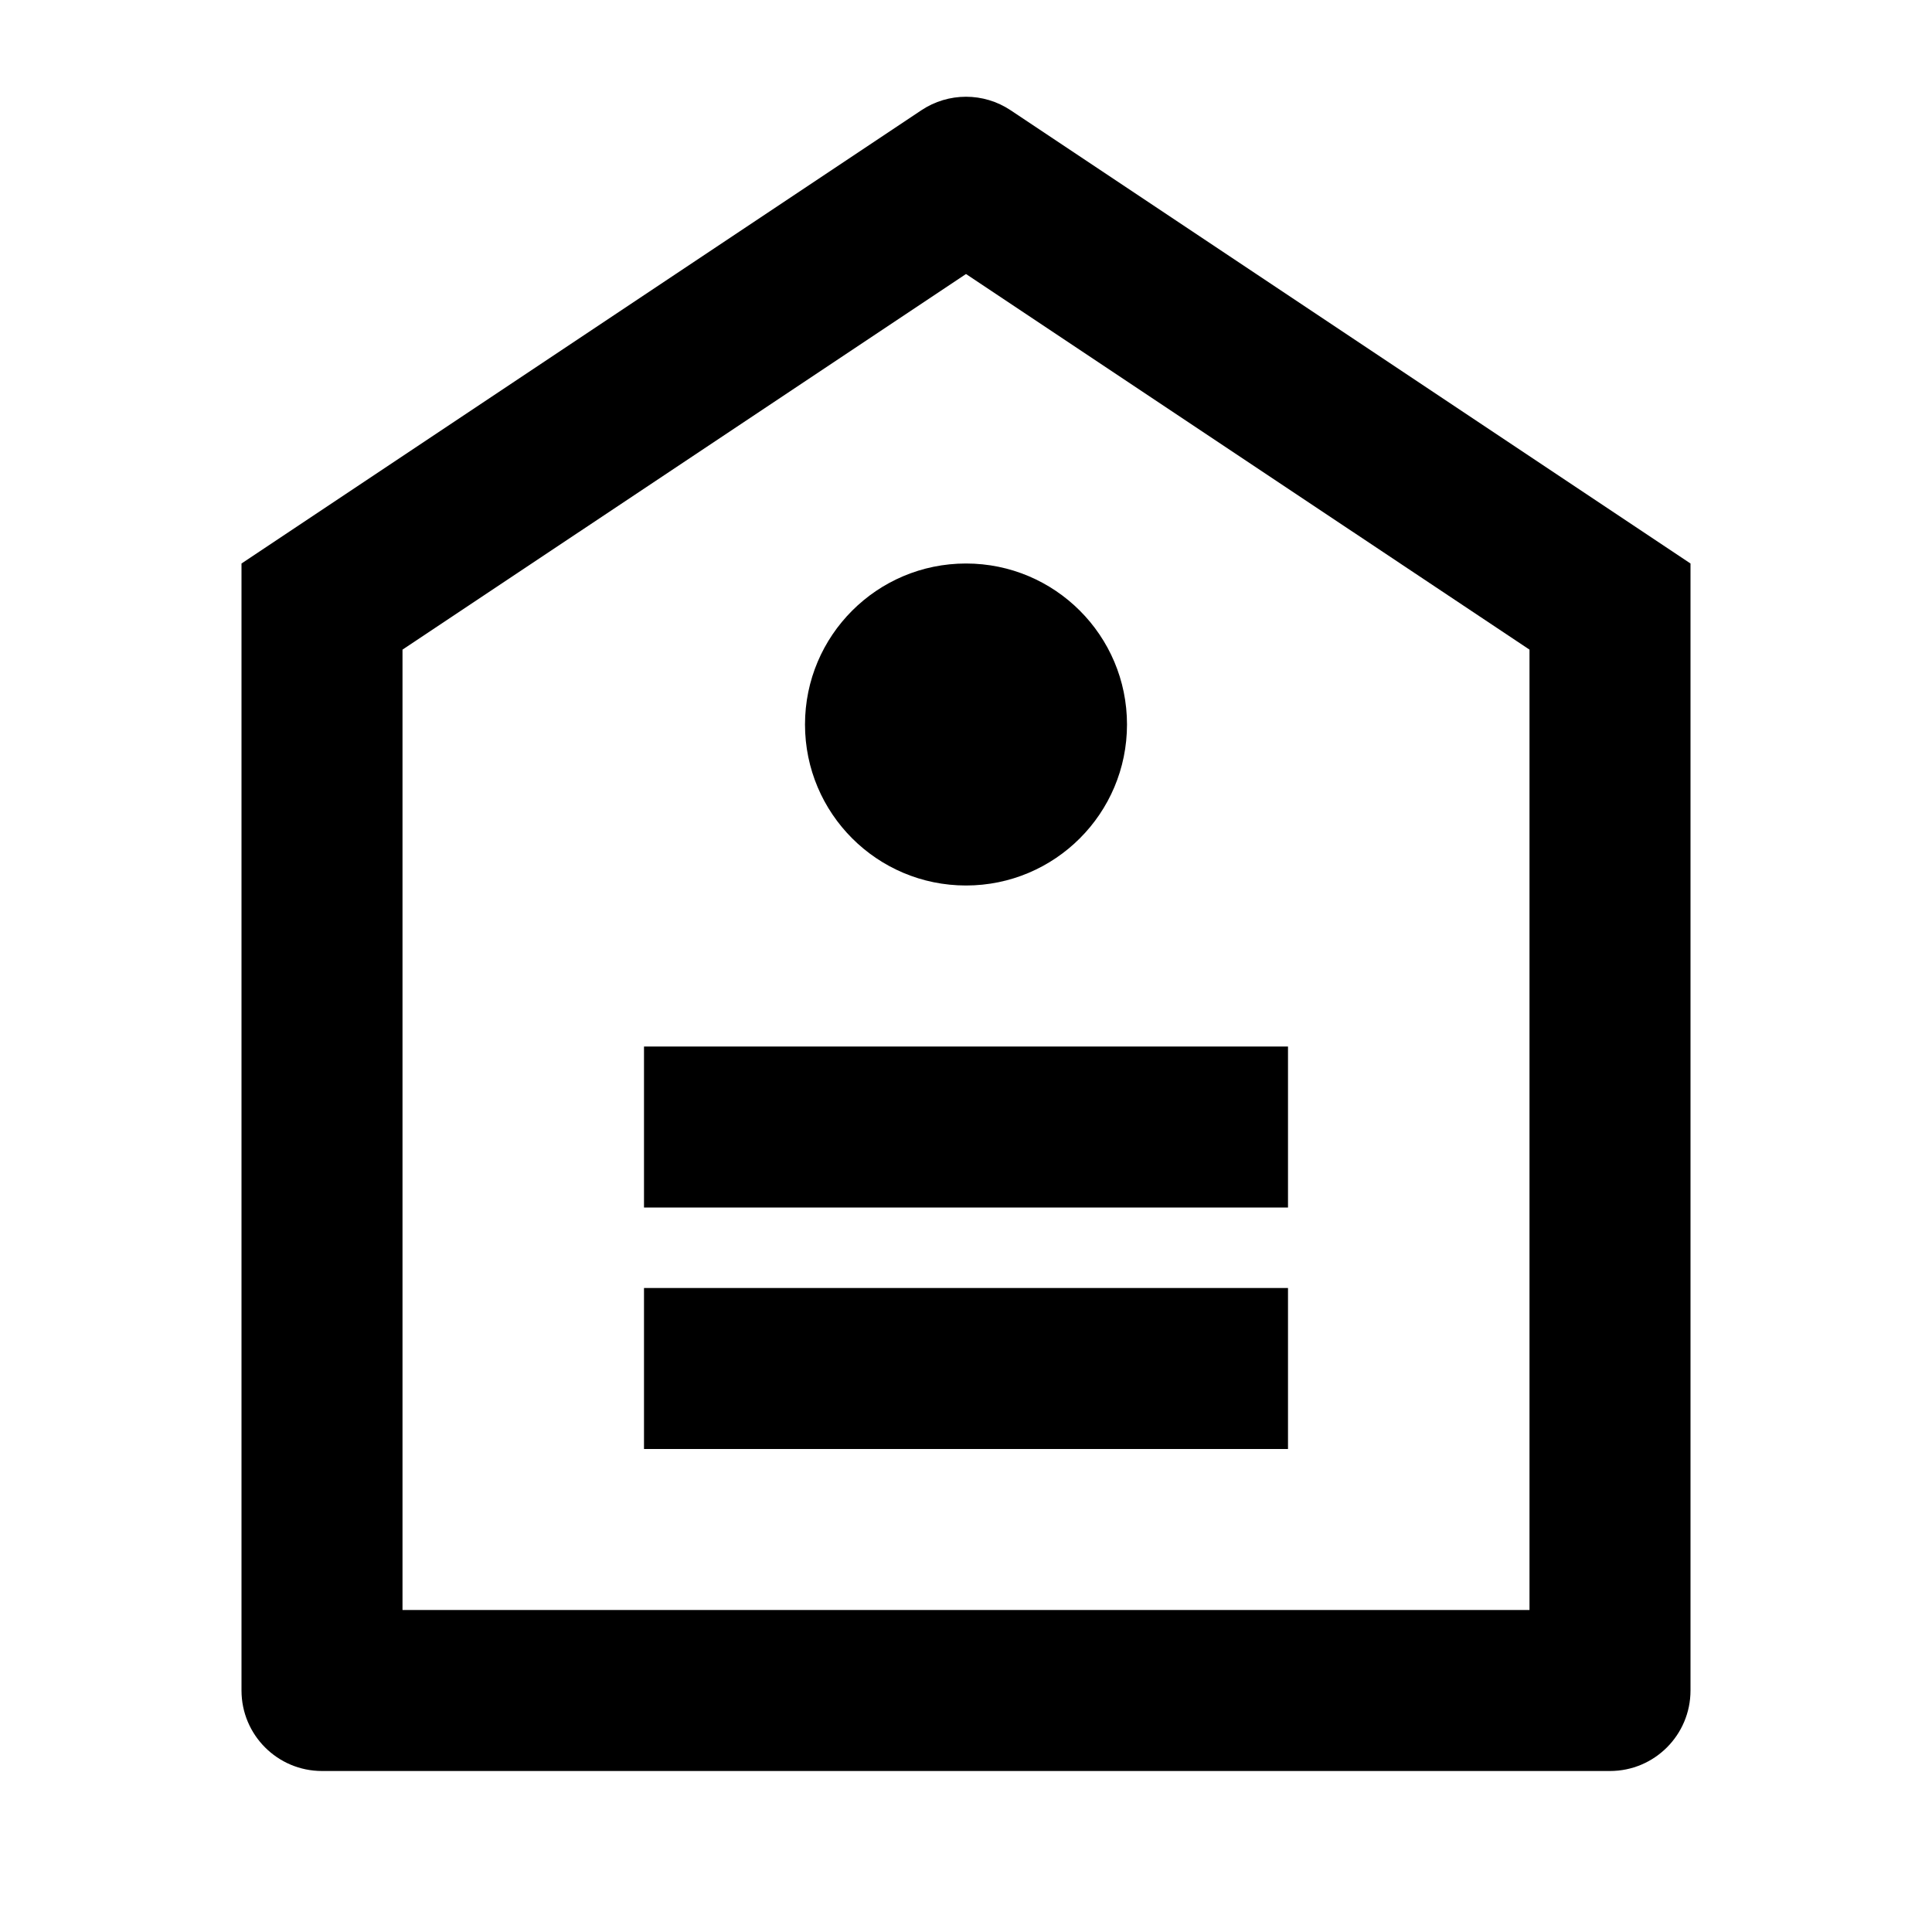
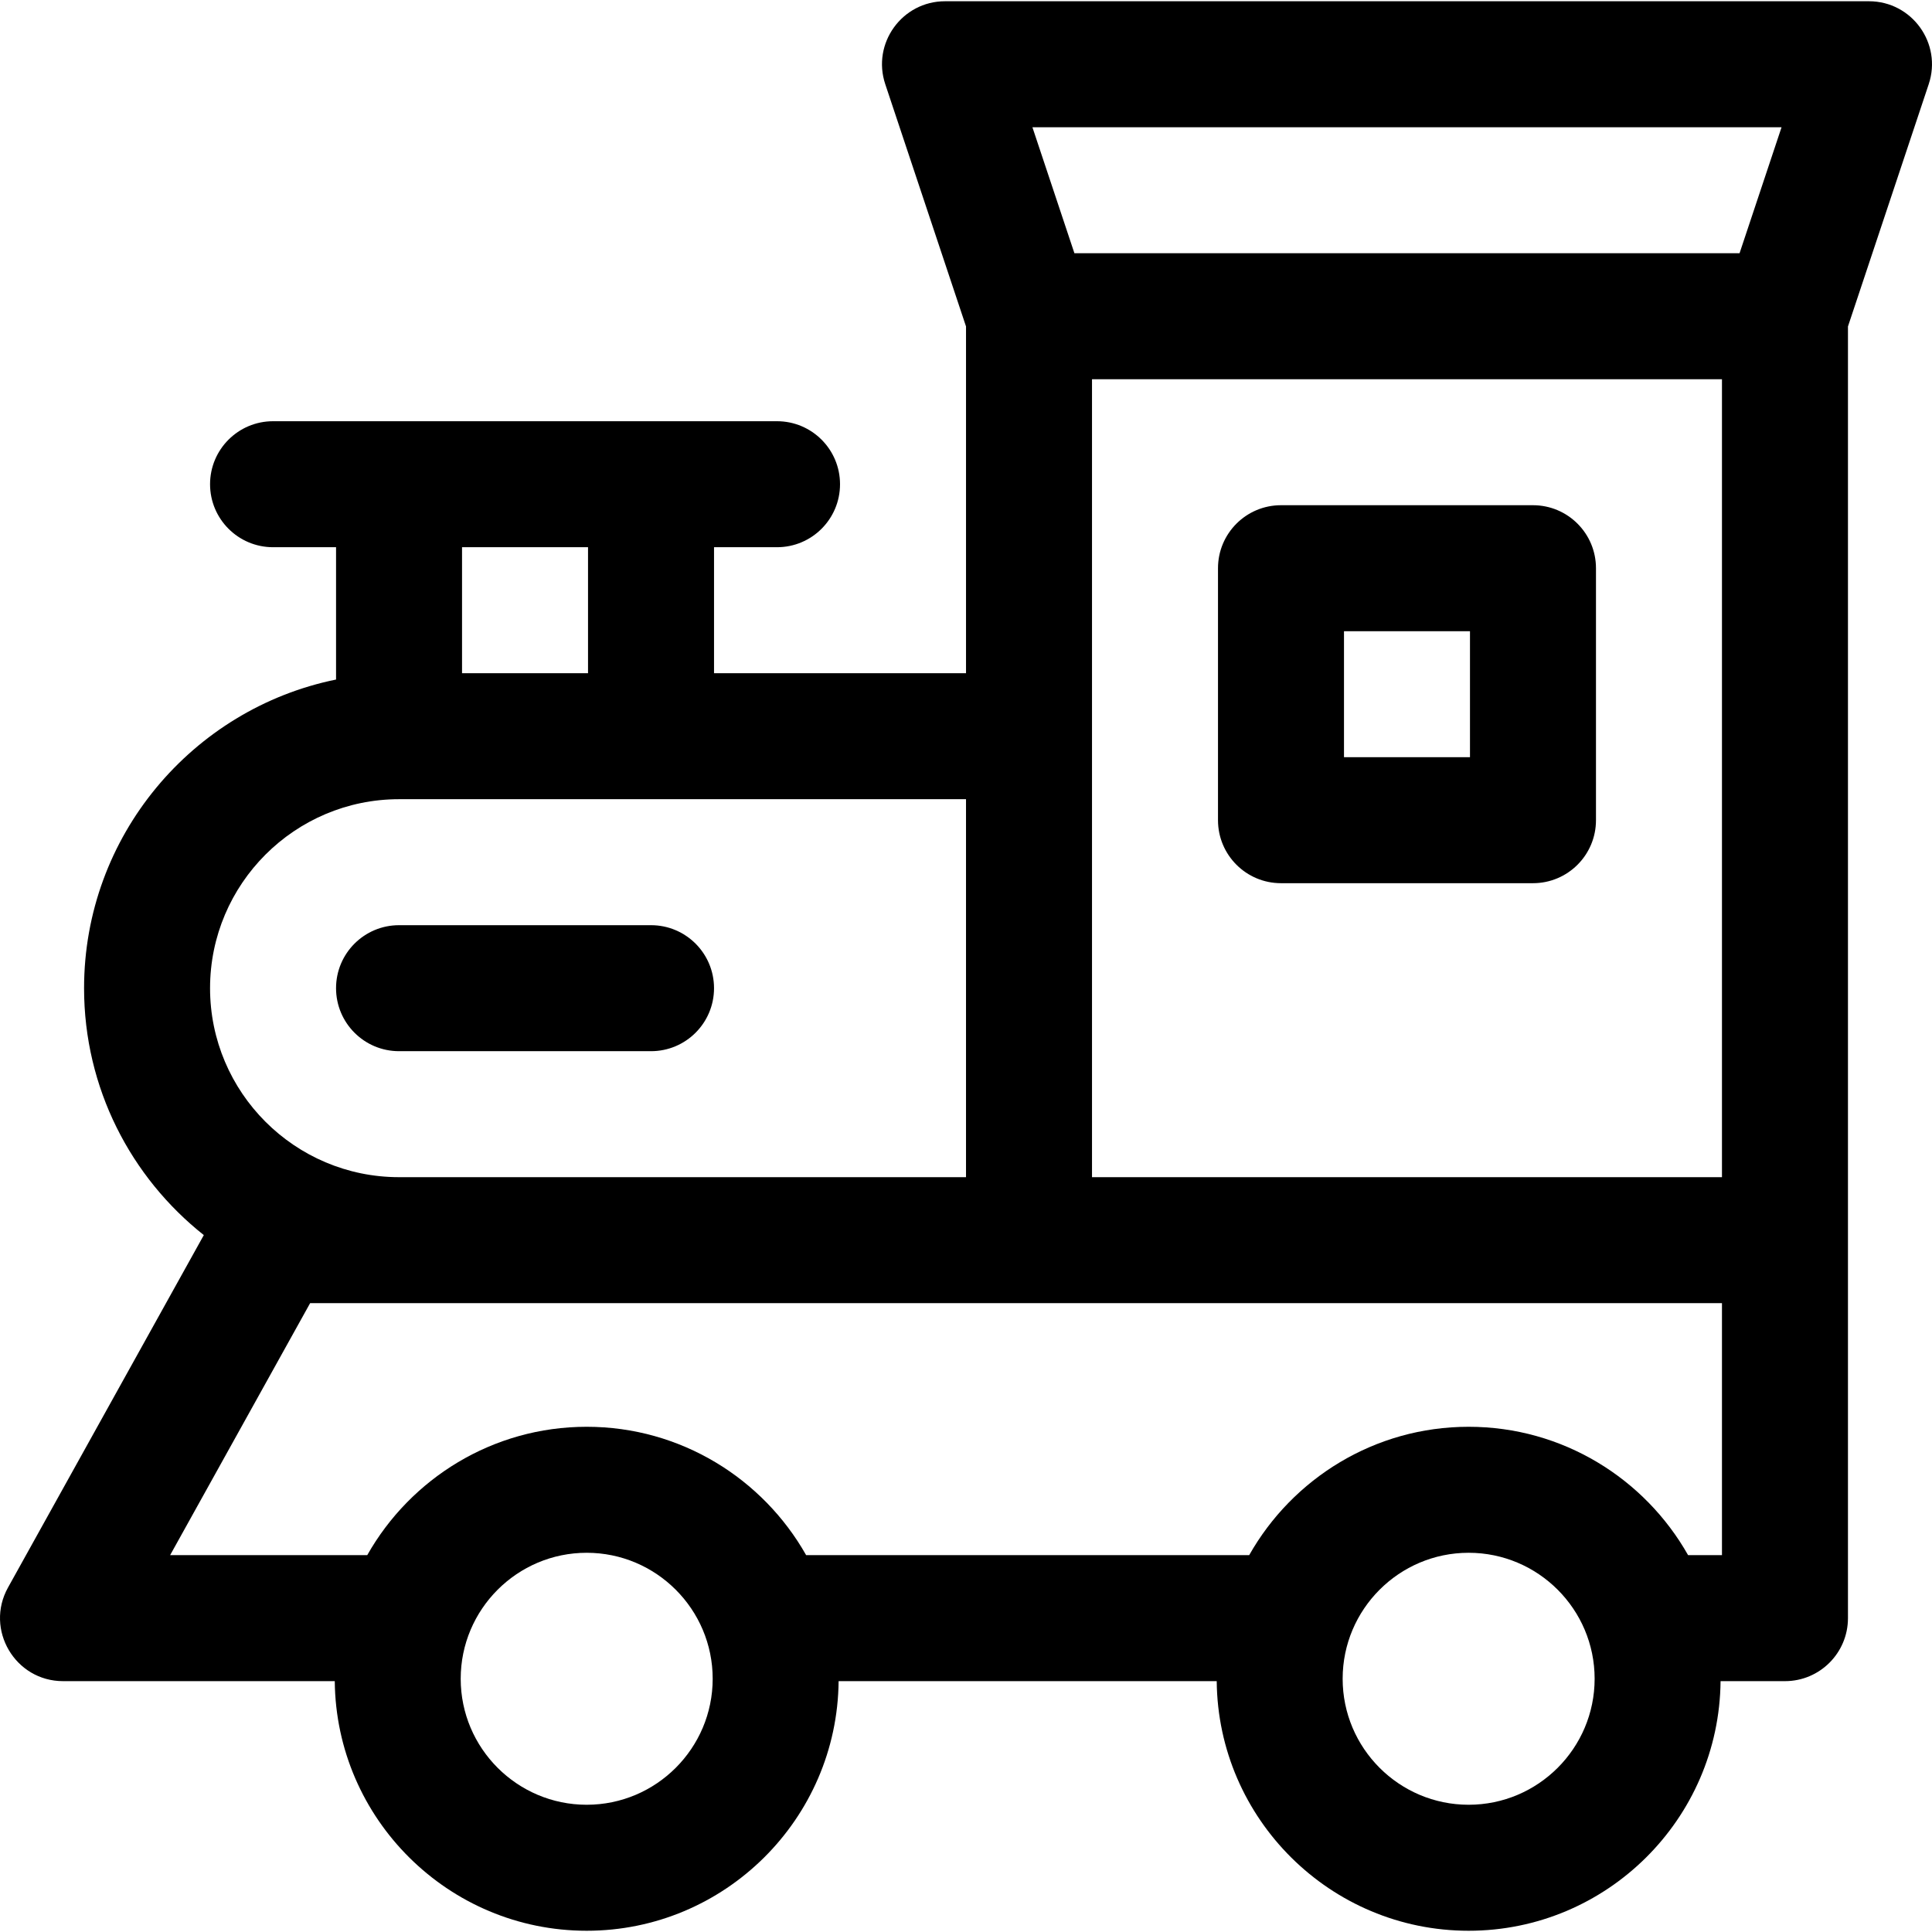
- <svg xmlns="http://www.w3.org/2000/svg" width="25px" height="25px" viewBox="0 0 24 24">
+ <svg xmlns="http://www.w3.org/2000/svg" fill="#000000" height="25px" width="25 px" version="1.1" id="Layer_1" viewBox="0 0 512.001 512.001" xml:space="preserve">
  <g>
-     <path fill="none" d="M0 0h24v24H0z" />
-     <path d="M3 7l8.445-5.63a1 1 0 0 1 1.11 0L21 7v14a1 1 0 0 1-1 1H4a1 1 0 0 1-1-1V7zm2 1.07V20h14V8.07l-7-4.666L5 8.07zM8 16h8v2H8v-2zm0-3h8v2H8v-2zm4-2a2 2 0 1 1 0-4 2 2 0 0 1 0 4z" />
+     <g>
+       <path d="M495.296,0.331H250.44c-11.381,0-19.439,11.169-15.838,21.974l21.403,64.209v91.893h-66.779v-33.389h16.695    c9.22,0,16.695-7.475,16.695-16.695s-7.475-16.695-16.695-16.695c-14.248,0-119.318,0-133.558,0    c-9.22,0-16.695,7.475-16.695,16.695s7.475,16.695,16.695,16.695h16.695v35.069c-38.055,7.755-66.779,41.482-66.779,81.794    c0,26.496,12.423,50.13,31.734,65.432L2.119,420.72c-6.172,11.109,1.878,24.802,14.593,24.802h72.004    c0.342,36.531,30.153,66.149,66.763,66.149s66.422-29.617,66.763-66.149h100.201c0.342,36.531,30.153,66.149,66.763,66.149    c36.61,0,66.422-29.617,66.763-66.149h17.066c9.22,0,16.695-7.475,16.695-16.695c0-13.333,0-317.995,0-342.314l21.403-64.209    C514.732,11.508,506.686,0.331,495.296,0.331z M122.445,145.017h33.389v33.389h-33.389V145.017z M105.751,211.796    c4.709,0,145.281,0,150.252,0v100.168H105.751c-27.616,0-50.084-22.468-50.084-50.084    C55.667,234.264,78.134,211.796,105.751,211.796z M155.48,478.281c-18.411,0-33.389-14.979-33.389-33.389    c0-18.411,14.979-33.389,33.389-33.389c18.411,0,33.389,14.979,33.389,33.389C188.869,463.303,173.891,478.281,155.48,478.281z     M389.206,478.281c-18.411,0-33.389-14.979-33.389-33.389c0-18.411,14.979-33.389,33.389-33.389    c18.411,0,33.389,14.979,33.389,33.389C422.595,463.303,407.617,478.281,389.206,478.281z M456.34,412.132h-8.976    c-11.473-20.287-33.236-34.019-58.158-34.019s-46.685,13.733-58.158,34.019H213.638c-11.473-20.287-33.236-34.019-58.158-34.019    c-24.922,0-46.685,13.733-58.158,34.019H45.086l37.099-66.779c7.224,0,333.358,0,374.155,0V412.132z M289.393,311.964    c0-7.74,0-206.6,0-211.466H456.34v211.466H289.393z M461.002,67.108H284.731l-11.13-33.389h198.53L461.002,67.108z" />
+     </g>
+   </g>
+   <g>
+     <g>
+       <path d="M406.256,133.887h-66.779c-9.22,0-16.695,7.475-16.695,16.695v66.779c0,9.22,7.475,16.695,16.695,16.695h66.779    c9.22,0,16.695-7.475,16.695-16.695v-66.779C422.95,141.362,415.475,133.887,406.256,133.887z M389.561,200.666h-33.389v-33.389    h33.389V200.666z" />
+     </g>
+   </g>
+   <g>
+     <g>
+       <path d="M172.53,245.185h-66.779c-9.22,0-16.695,7.475-16.695,16.695s7.475,16.695,16.695,16.695h66.779    c9.22,0,16.695-7.475,16.695-16.695S181.749,245.185,172.53,245.185z" />
+     </g>
  </g>
</svg>
